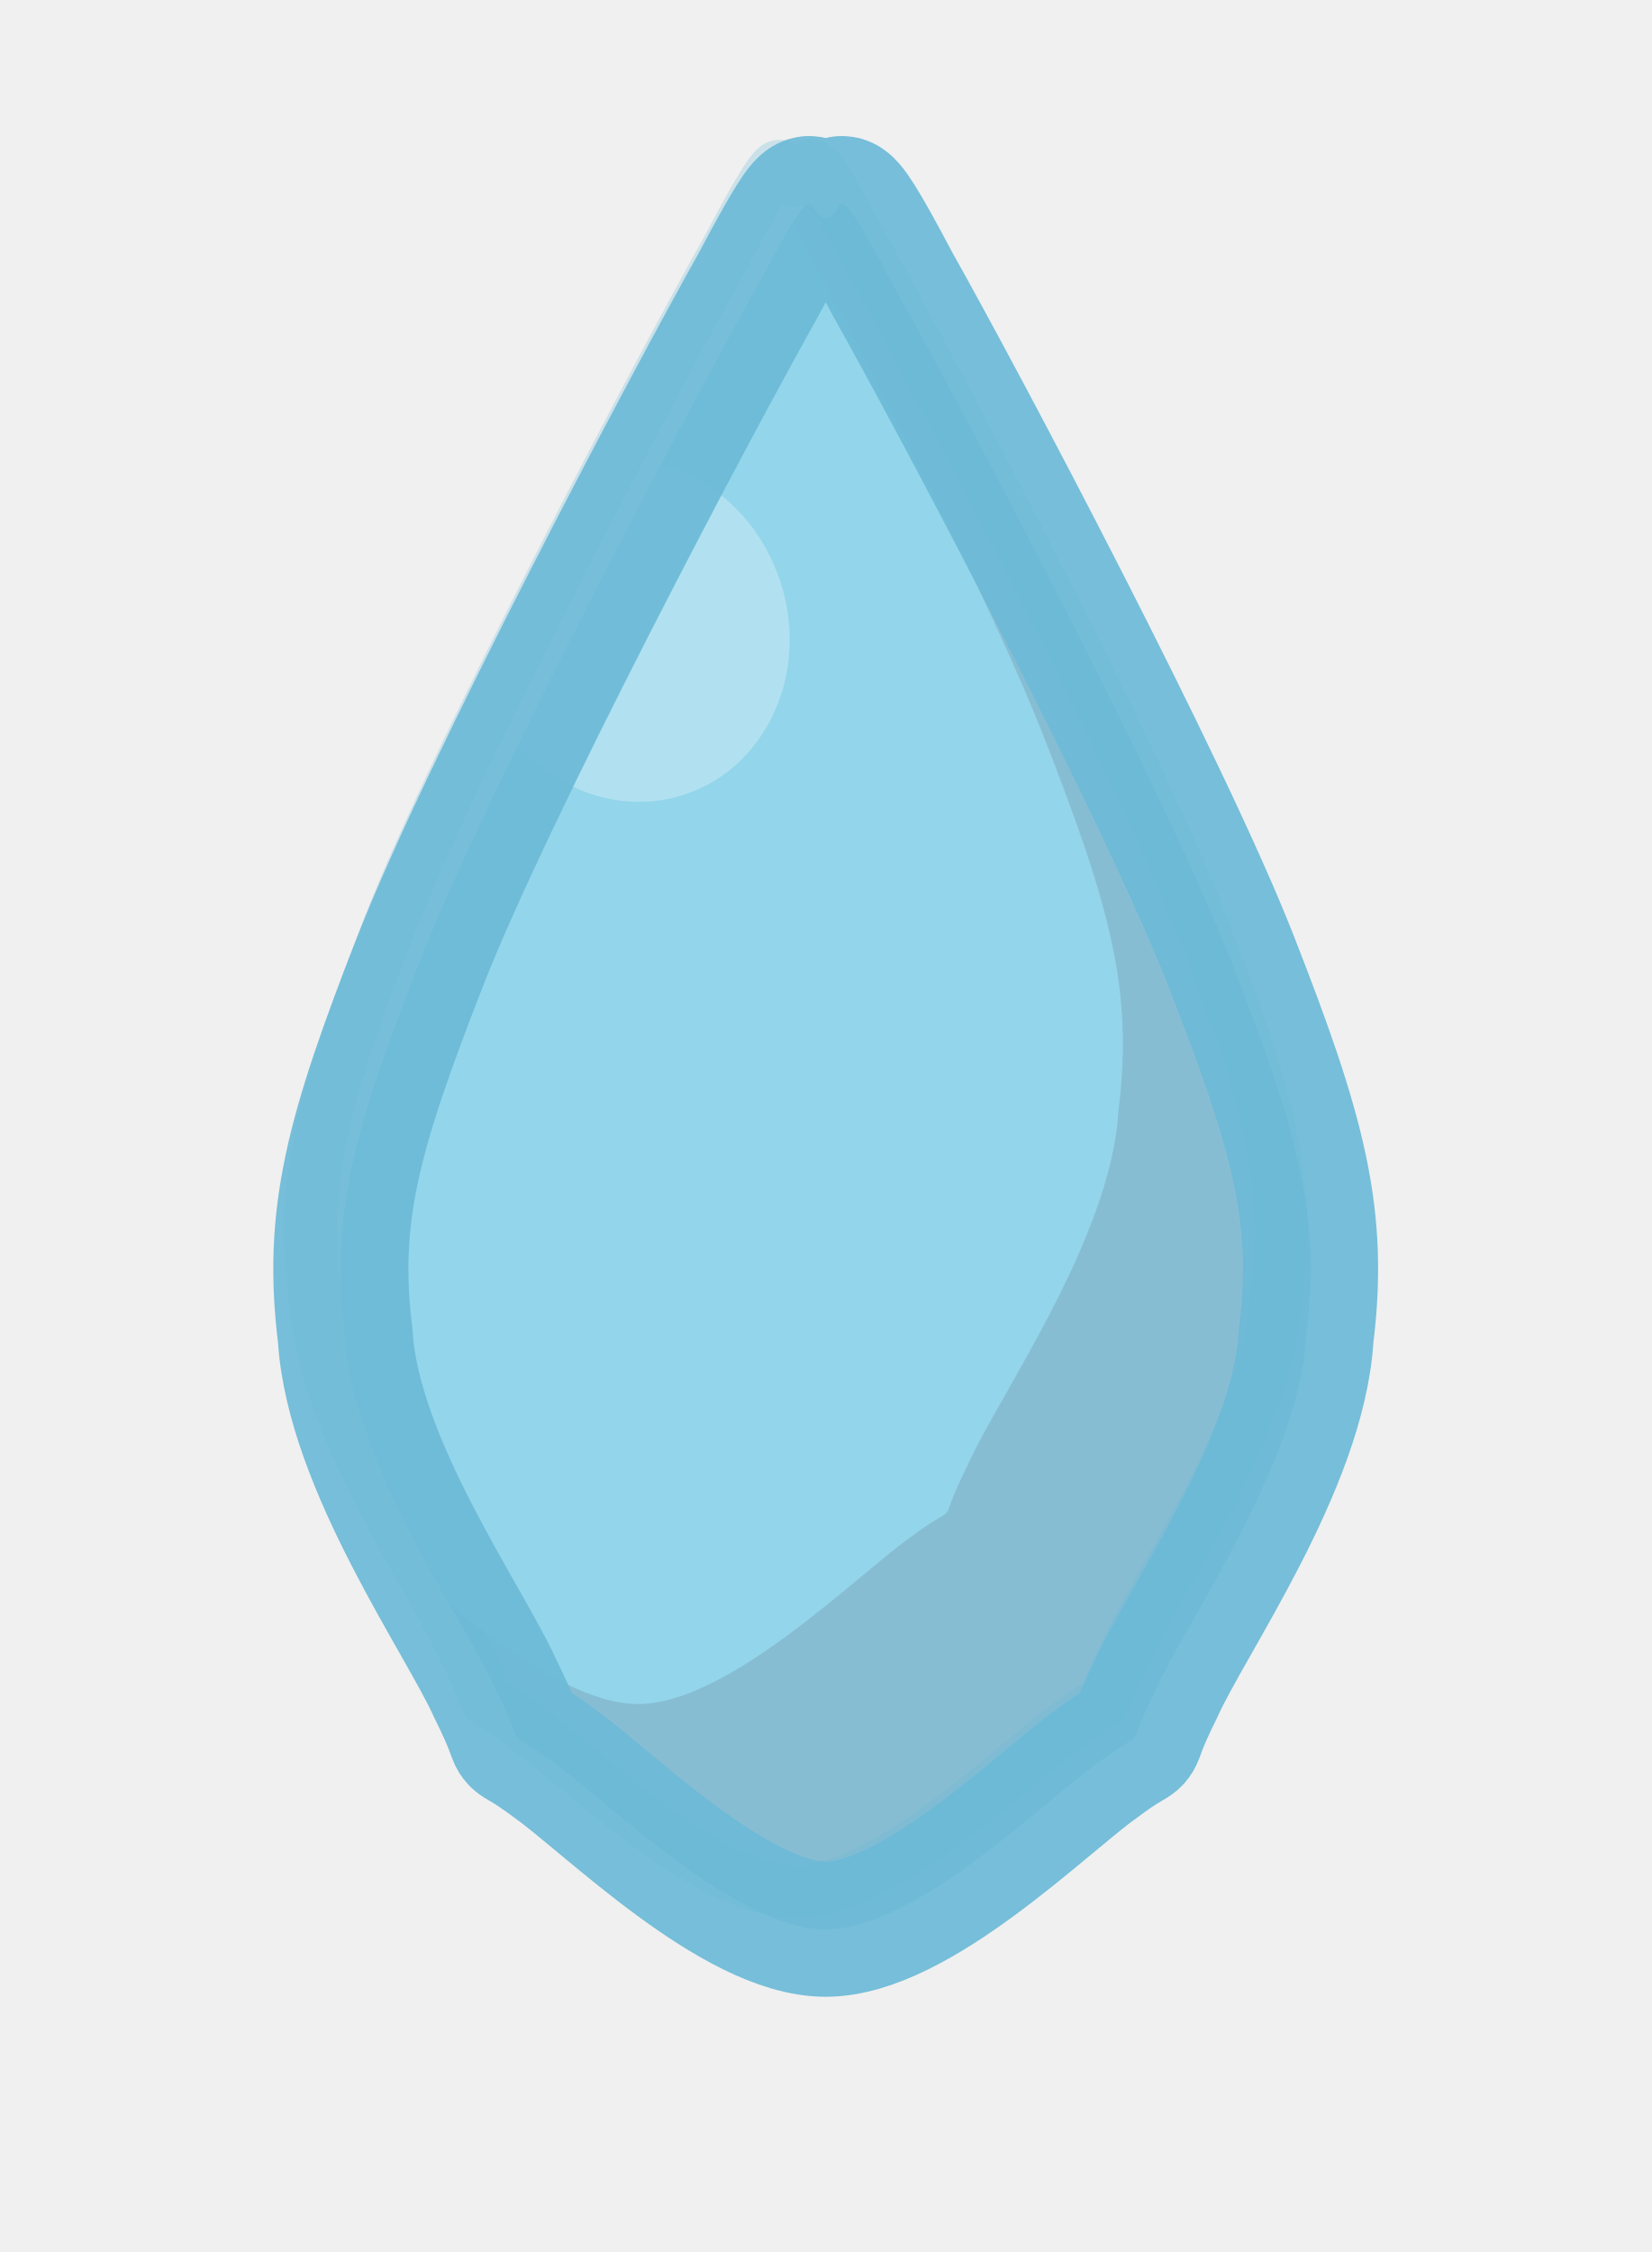
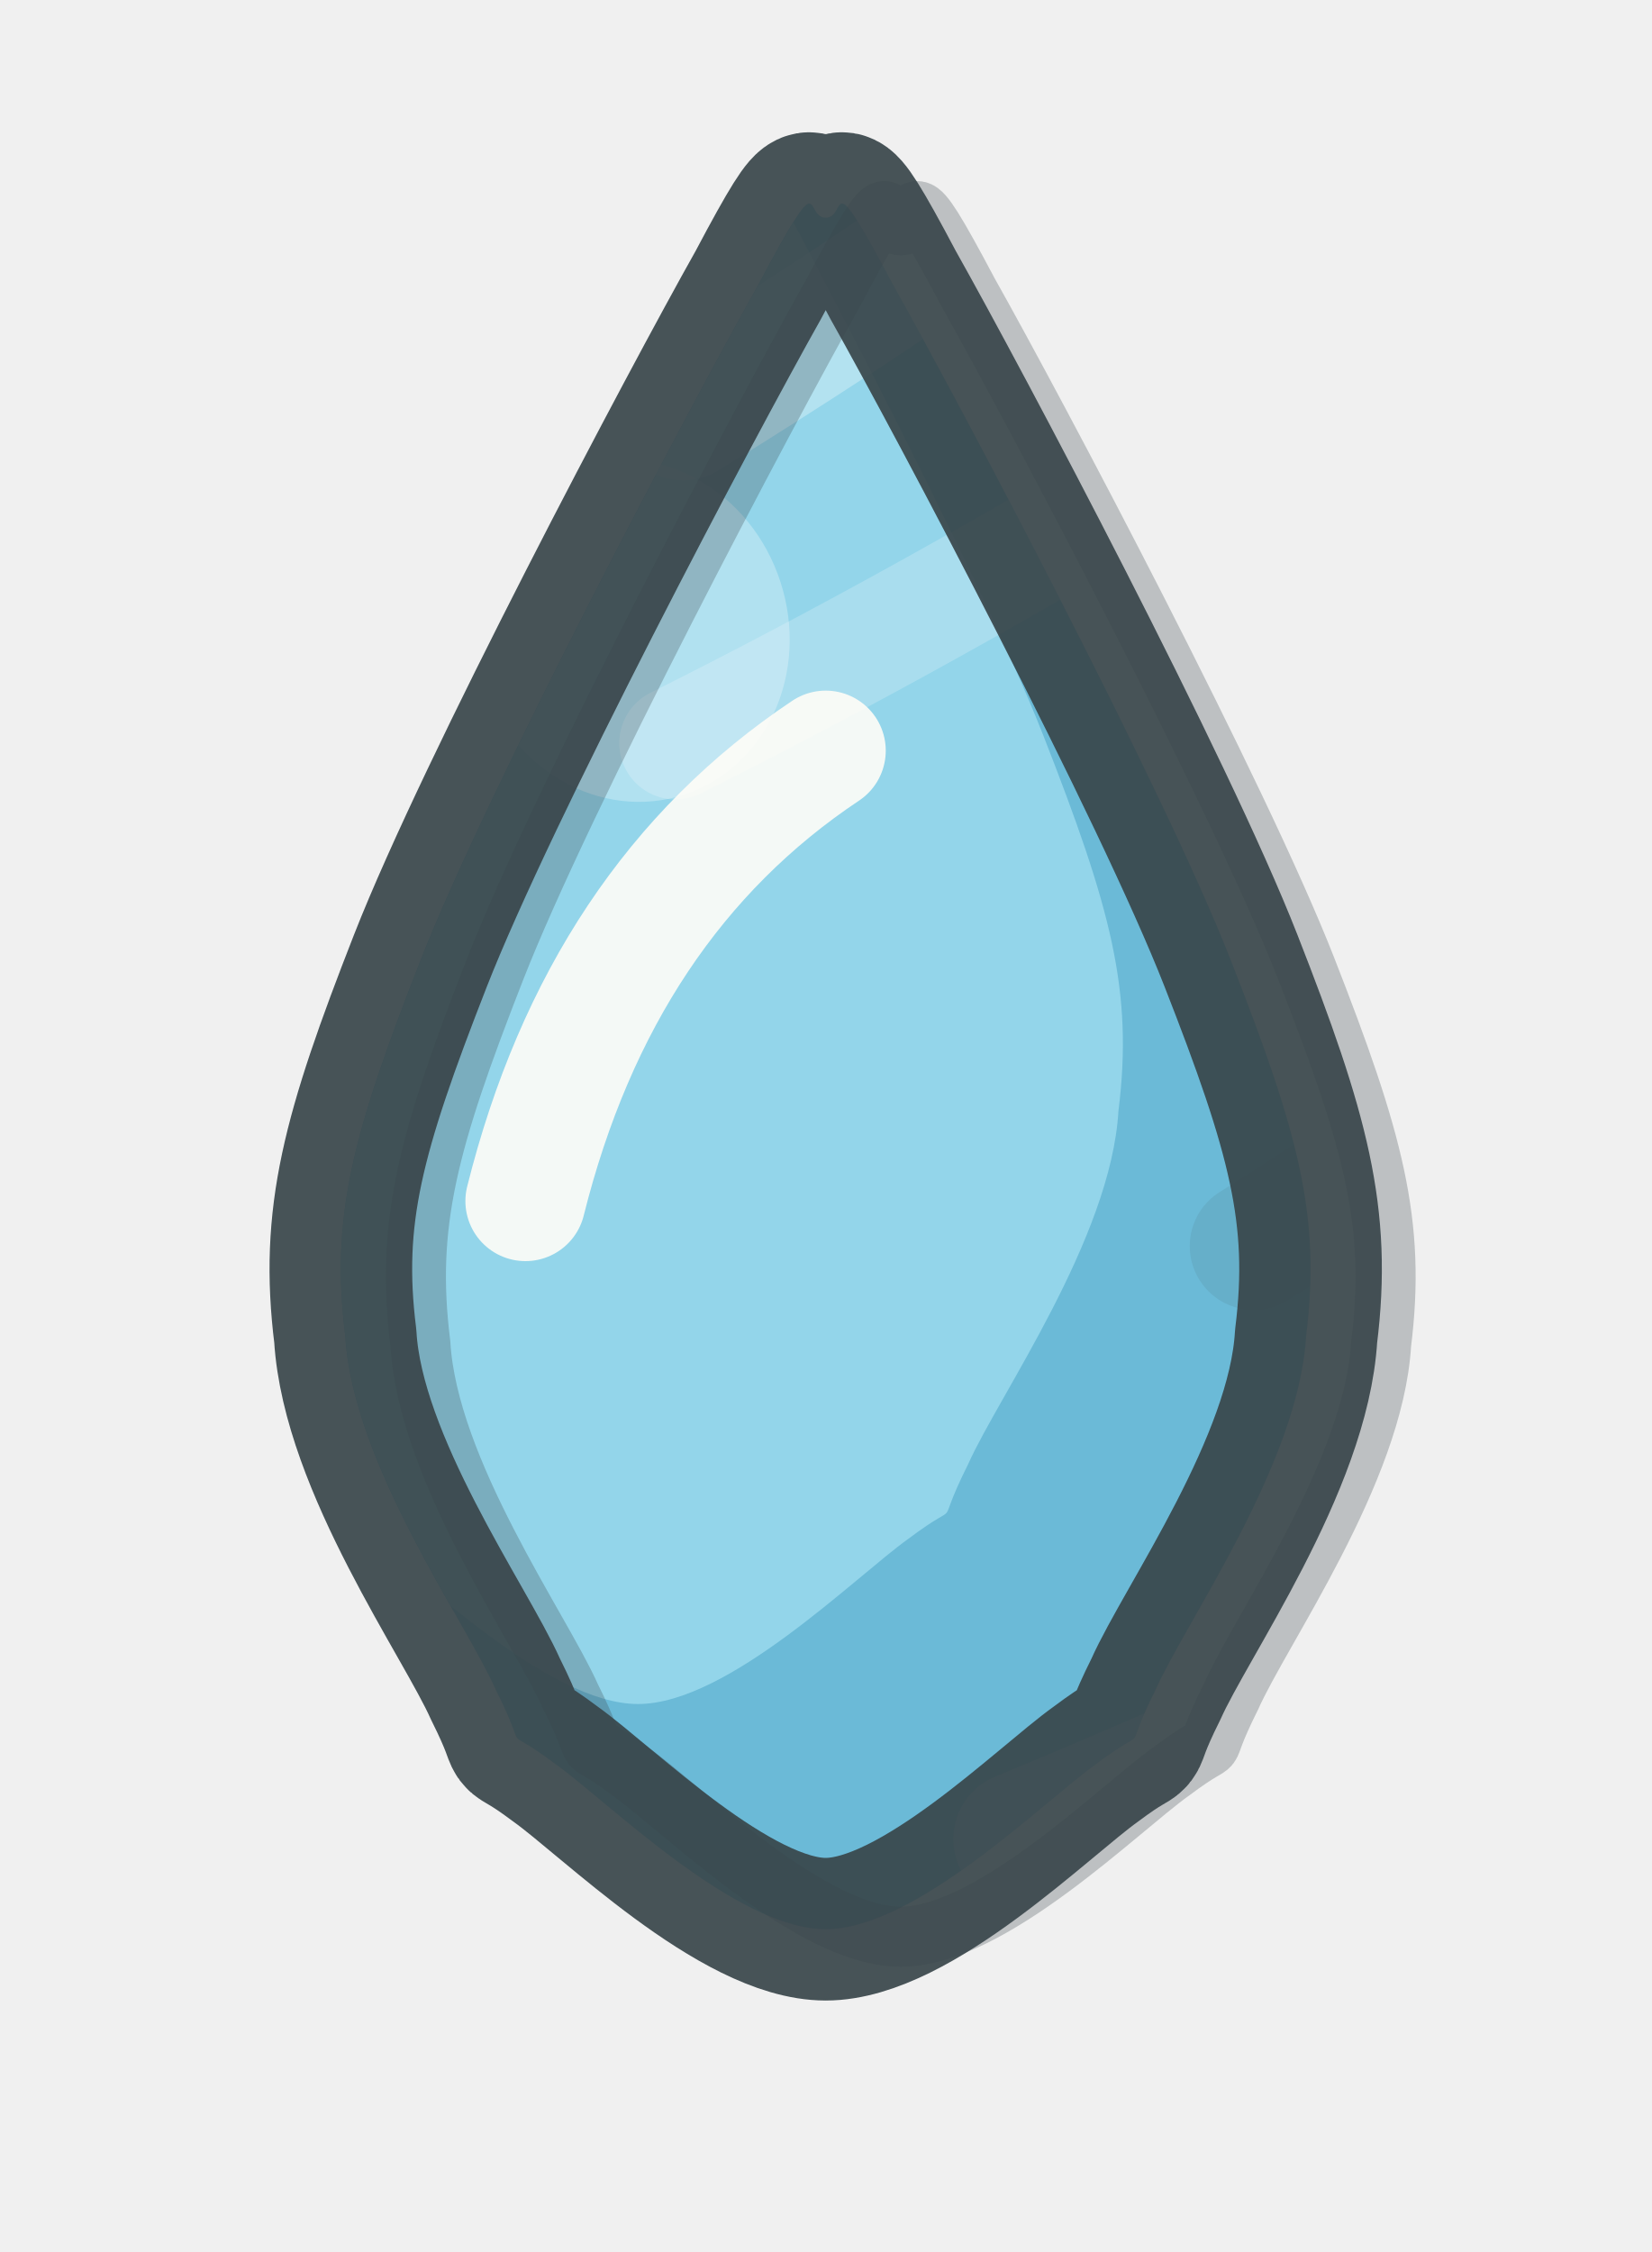
<svg xmlns="http://www.w3.org/2000/svg" width="22" height="30" viewBox="0 0 22 30">
  <clipPath id="c1">
    <path d="M10.1 3.8C11 2.1 10.7 2.9 11 2.9C11.3 2.9 11 2.1 11.9 3.8C12.8 5.4 15.5 10.5 16.4 12.8C17.3 15.1 17.6 16.2 17.4 17.8C17.3 19.5 15.8 21.6 15.4 22.5C14.9 23.5 15.4 22.9 14.6 23.5C13.9 24 12.2 25.7 11 25.7C9.8 25.7 8.1 24 7.4 23.5C6.6 22.9 7.1 23.5 6.6 22.5C6.2 21.6 4.7 19.5 4.6 17.8C4.4 16.2 4.7 15.1 5.6 12.8C6.5 10.5 9.2 5.4 10.1 3.8Z" />
  </clipPath>
-   <path d="M10.1 3.8C11 2.1 10.7 2.9 11 2.9C11.3 2.9 11 2.1 11.9 3.8C12.8 5.4 15.5 10.5 16.4 12.8C17.3 15.1 17.6 16.2 17.4 17.8C17.3 19.5 15.8 21.6 15.4 22.5C14.9 23.5 15.4 22.9 14.6 23.5C13.9 24 12.2 25.7 11 25.7C9.8 25.7 8.1 24 7.4 23.5C6.6 22.9 7.1 23.5 6.6 22.5C6.2 21.6 4.7 19.5 4.6 17.8C4.4 16.2 4.7 15.1 5.6 12.8C6.5 10.5 9.2 5.4 10.1 3.8Z" fill="#87bdd3" />
+   <path d="M10.1 3.8C11 2.1 10.7 2.9 11 2.9C11.3 2.9 11 2.1 11.9 3.8C12.8 5.4 15.5 10.5 16.4 12.8C17.3 15.1 17.6 16.2 17.4 17.8C17.3 19.5 15.8 21.6 15.4 22.5C14.9 23.5 15.4 22.9 14.6 23.5C13.9 24 12.2 25.7 11 25.7C9.8 25.7 8.1 24 7.4 23.5C6.6 22.9 7.1 23.5 6.6 22.5C6.2 21.6 4.7 19.5 4.6 17.8C4.4 16.2 4.7 15.1 5.6 12.8C6.5 10.5 9.2 5.4 10.1 3.8Z" fill="#6BBAD7" />
  <g clip-path="url(#c1)">
    <path d="M10.1 3.8C11 2.1 10.7 2.9 11 2.9C11.3 2.9 11 2.1 11.9 3.8C12.8 5.4 15.5 10.5 16.4 12.8C17.3 15.1 17.6 16.2 17.4 17.8C17.3 19.5 15.8 21.6 15.4 22.5C14.9 23.5 15.4 22.9 14.6 23.5C13.9 24 12.2 25.7 11 25.7C9.8 25.7 8.1 24 7.4 23.5C6.6 22.9 7.1 23.5 6.6 22.5C6.2 21.6 4.7 19.5 4.6 17.8C4.4 16.2 4.7 15.1 5.6 12.8C6.5 10.5 9.2 5.4 10.1 3.8Z" fill="#93D5EA" transform="translate(-2.5 -3)" />
+     <path d="M9 9.9q6.6 -3.3 14.2 -8.6" stroke="#ffffff" stroke-width="1.5" stroke-linecap="round" fill="none" opacity="0.2" />
+     <path d="M9.1 5.5q8.1 -5 14.1 -11" stroke="#ffffff" stroke-width="1.8" stroke-linecap="round" fill="none" opacity="0.3" />
+     <path d="M13.6 24.5q7.5 -3.1 15.9 -7.8" stroke="#ffffff" stroke-width="1.8" stroke-linecap="round" fill="none" opacity="0.3" />
+     <path d="M17.3 22.9q7.9 -4.8 11.9 -9" stroke="#38454A" stroke-width="1.9" stroke-linecap="round" fill="none" opacity="0.1" />
+     <path d="M16.7 16.6q5.4 -3.3 11.1 -10" stroke="#38454A" stroke-width="1.7" stroke-linecap="round" fill="none" opacity="0.1" />
+     <path d="M15.3 15.5q6.5 -2.2 13.2 -6.9" stroke="#38454A" stroke-width="1.7" stroke-linecap="round" fill="none" opacity="0" />
    <ellipse cx="8.4" cy="8.4" rx="2.1" ry="2.3" fill="#fff" opacity="0.28" transform="rotate(-18 8.4 8.4)" />
  </g>
-   <path d="M10.1 3.8C11 2.1 10.7 2.9 11 2.9C11.3 2.9 11 2.1 11.9 3.8C12.8 5.4 15.5 10.5 16.4 12.8C17.3 15.1 17.6 16.2 17.4 17.8C17.3 19.5 15.8 21.6 15.4 22.5C14.9 23.5 15.4 22.9 14.6 23.5C13.9 24 12.2 25.7 11 25.7C9.8 25.7 8.1 24 7.4 23.5C6.6 22.9 7.1 23.5 6.6 22.5C6.2 21.6 4.7 19.5 4.6 17.8C4.4 16.2 4.7 15.1 5.6 12.8C6.5 10.5 9.2 5.4 10.1 3.8Z" fill="none" stroke="#6BBAD7" stroke-width="1.8" stroke-linejoin="round" stroke-linecap="round" opacity="0.92" />
-   <path d="M10.1 3.8C11 2.1 10.7 2.9 11 2.9C11.3 2.9 11 2.1 11.9 3.8C12.8 5.4 15.5 10.5 16.4 12.8C17.3 15.1 17.6 16.2 17.4 17.8C17.3 19.5 15.8 21.6 15.4 22.5C14.9 23.5 15.4 22.9 14.6 23.5C13.9 24 12.2 25.7 11 25.7C9.8 25.7 8.1 24 7.4 23.5C6.6 22.9 7.1 23.5 6.6 22.5C6.2 21.6 4.7 19.5 4.6 17.8C4.4 16.2 4.7 15.1 5.6 12.8C6.5 10.5 9.2 5.4 10.1 3.8Z" fill="none" stroke="#6BBAD7" stroke-width="0.7" stroke-linejoin="round" opacity="0.28" transform="translate(-0.4 -0.5)" />
+   <path d="M10.1 3.8C11 2.1 10.7 2.9 11 2.9C11.3 2.9 11 2.1 11.9 3.8C12.8 5.4 15.5 10.5 16.4 12.8C17.3 15.1 17.6 16.2 17.4 17.8C17.3 19.5 15.8 21.6 15.4 22.5C14.9 23.5 15.4 22.9 14.6 23.5C13.9 24 12.2 25.7 11 25.7C9.8 25.7 8.1 24 7.4 23.5C6.6 22.9 7.1 23.5 6.6 22.5C6.2 21.6 4.7 19.5 4.6 17.8C4.4 16.2 4.7 15.1 5.6 12.8C6.5 10.5 9.2 5.4 10.1 3.8Z" fill="none" stroke="#38454A" stroke-width="1.9" stroke-linejoin="round" stroke-linecap="round" opacity="0.92" />
+   <path d="M10.1 3.8C11 2.1 10.7 2.9 11 2.9C11.3 2.9 11 2.1 11.9 3.8C12.8 5.4 15.5 10.5 16.4 12.8C17.3 15.1 17.6 16.2 17.4 17.8C17.3 19.5 15.8 21.6 15.4 22.5C14.9 23.5 15.4 22.9 14.6 23.5C13.9 24 12.2 25.7 11 25.7C9.8 25.7 8.1 24 7.4 23.5C6.6 22.9 7.1 23.5 6.6 22.5C6.2 21.6 4.7 19.5 4.6 17.8C4.4 16.2 4.7 15.1 5.6 12.8C6.5 10.5 9.2 5.4 10.1 3.8Z" fill="none" stroke="#38454A" stroke-width="0.8" stroke-linejoin="round" opacity="0.28" transform="translate(1 0.1)" />
+   <path d="M7 16 q1 -4 4 -6" fill="none" stroke="#FFFDF7" stroke-width="1.6" stroke-linecap="round" stroke-linejoin="round" opacity="0.9" />
</svg>
